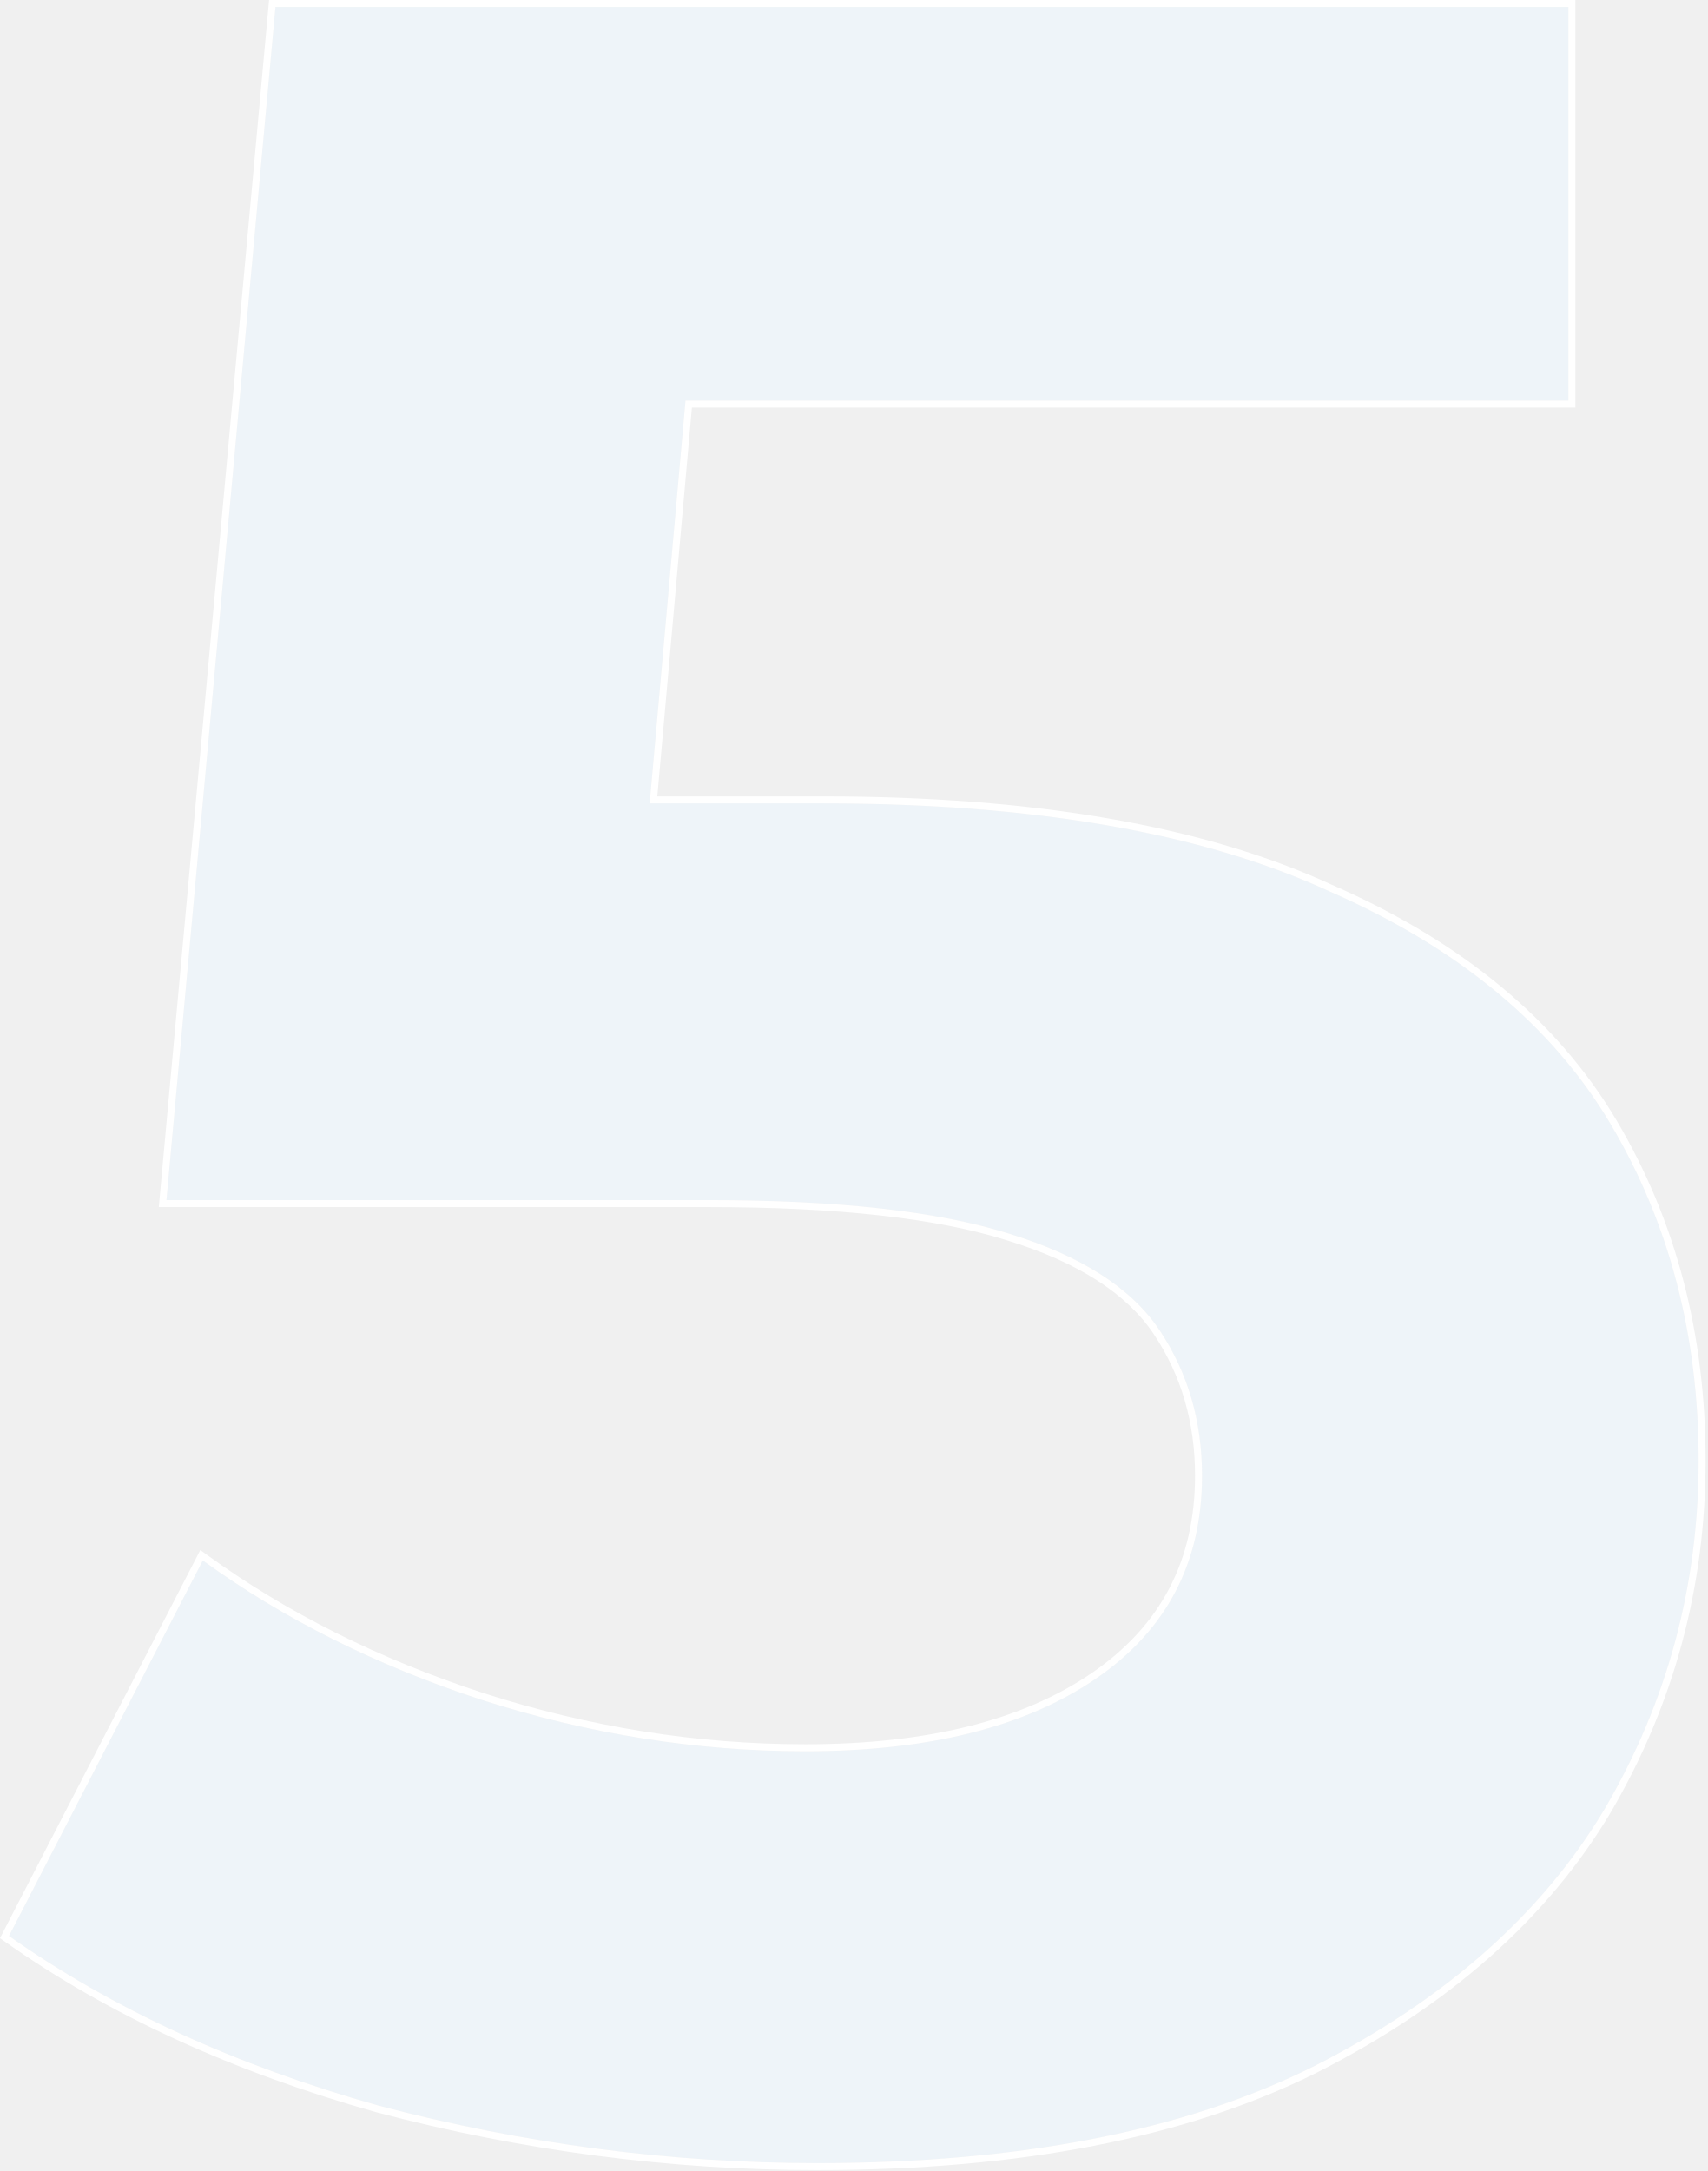
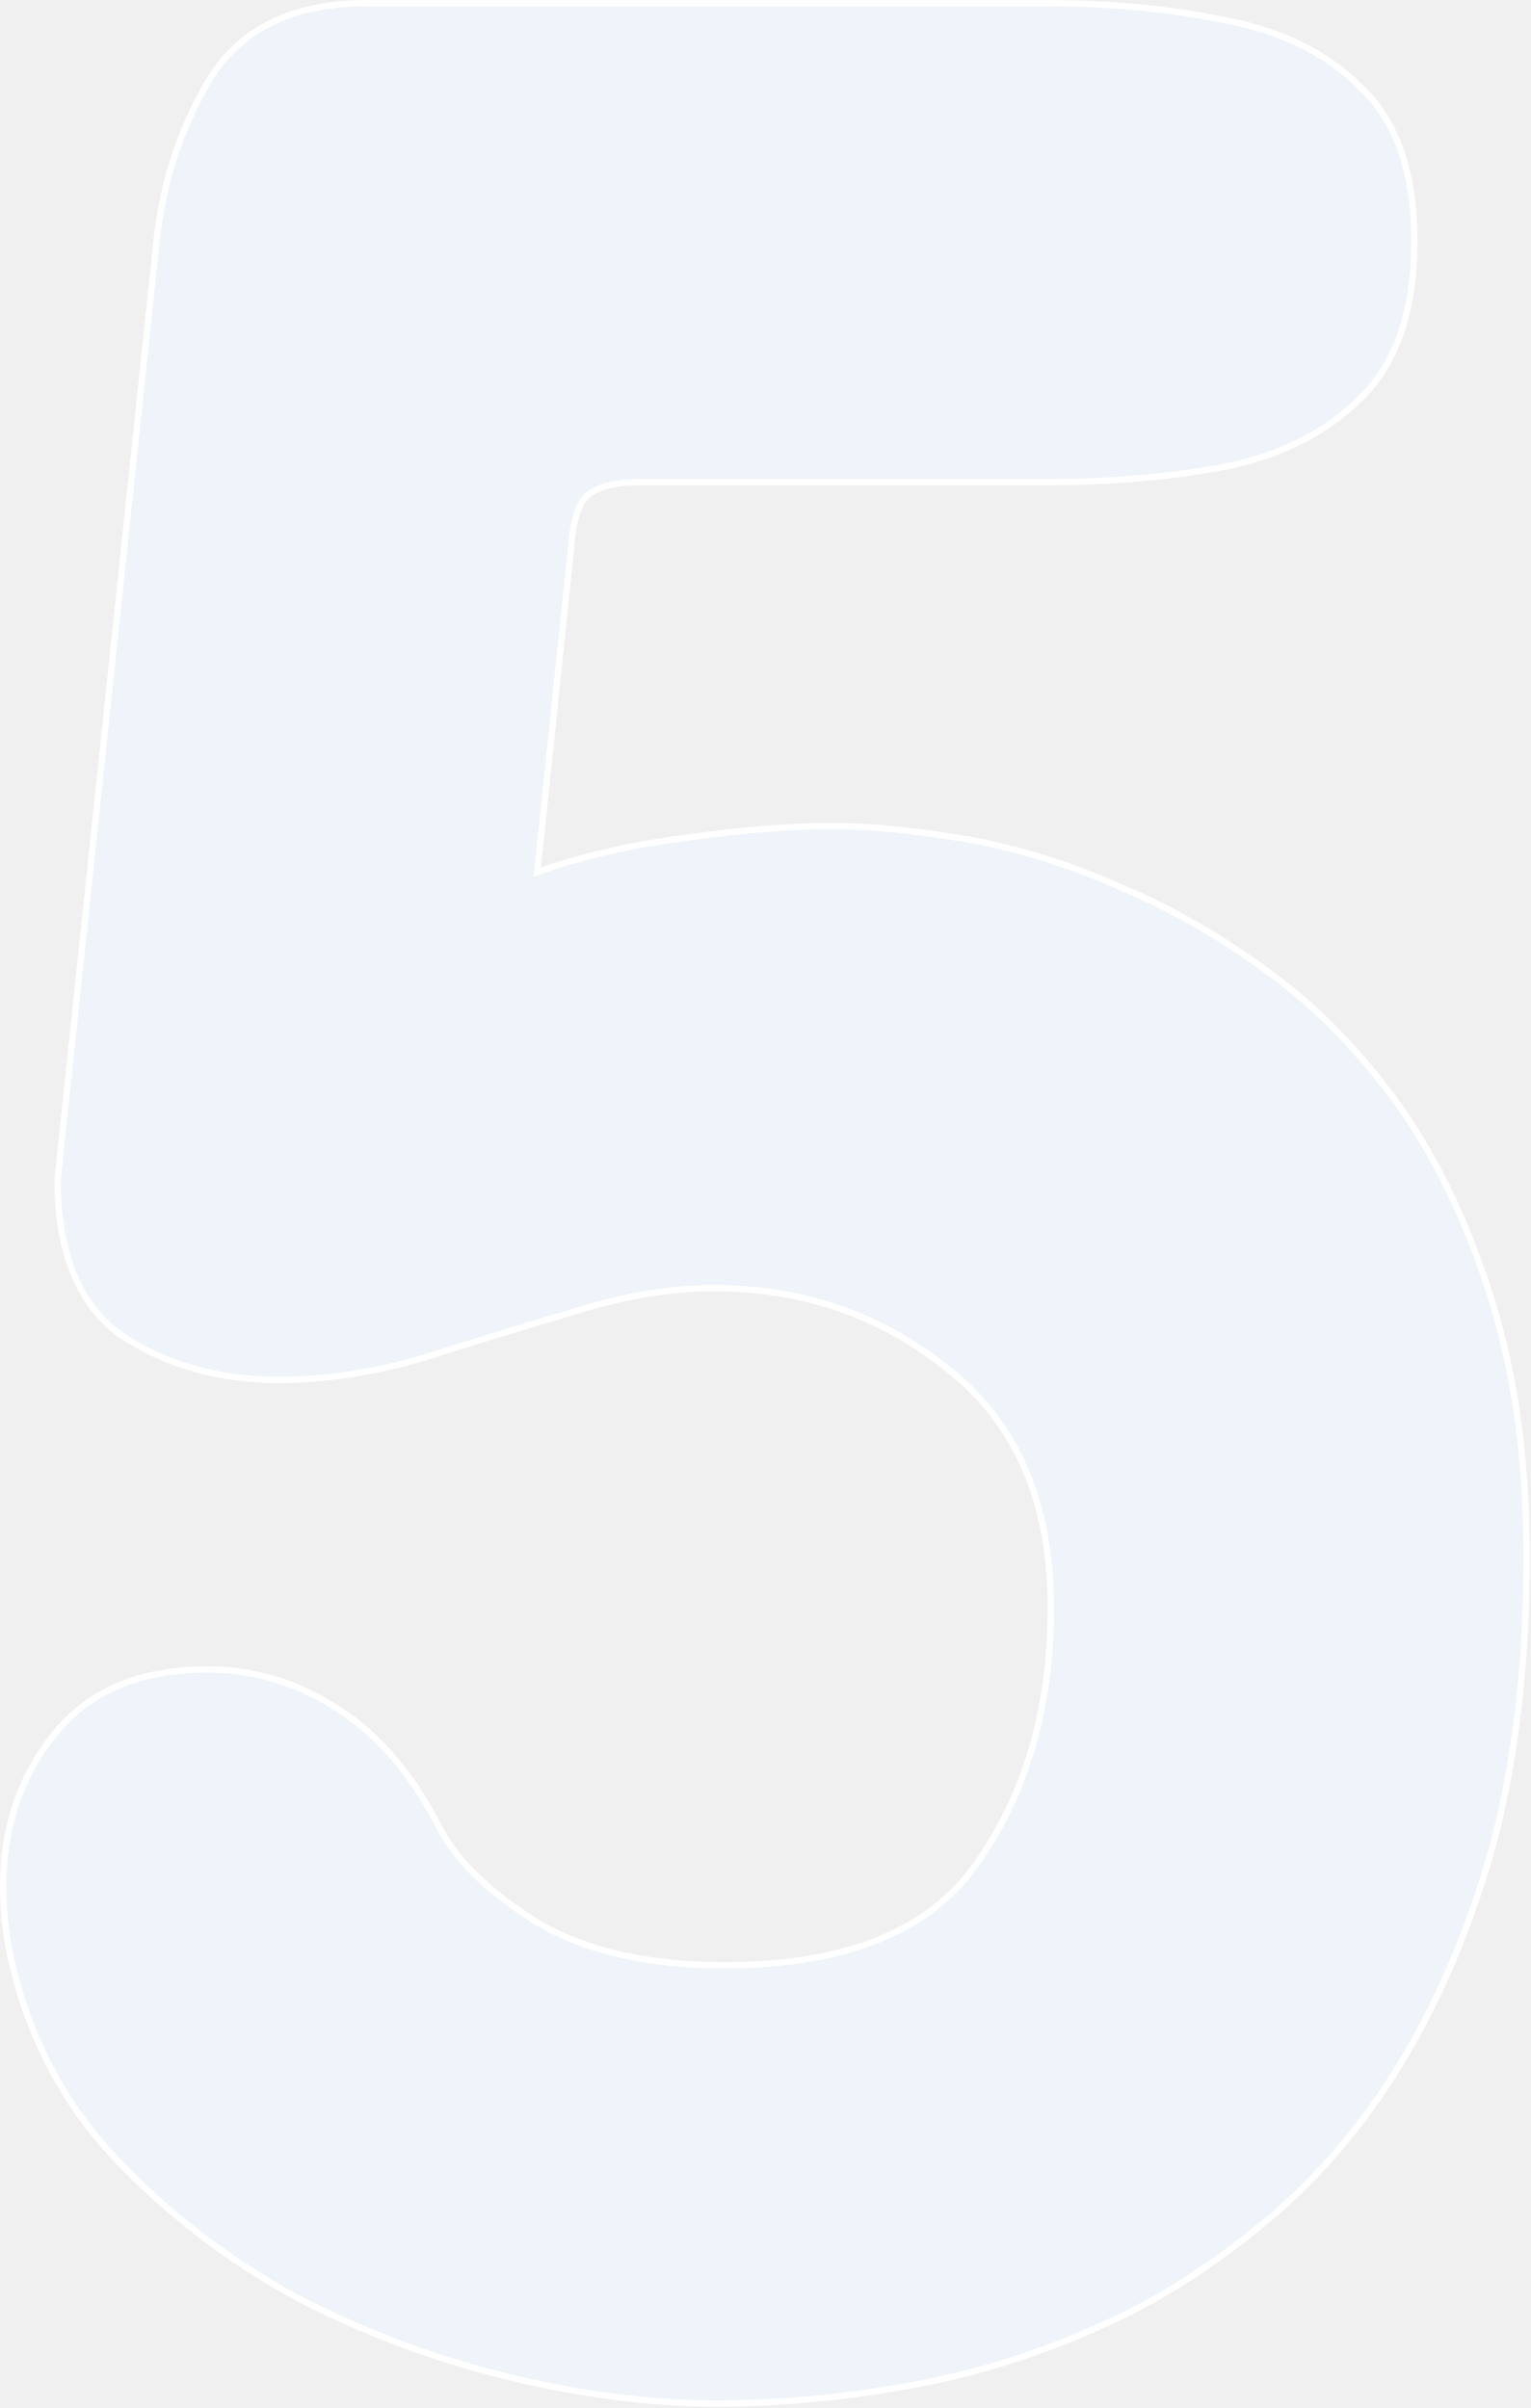
- <svg xmlns="http://www.w3.org/2000/svg" width="733" height="932" viewBox="0 0 733 932" fill="none">
-   <mask id="path-1-outside-1_22_6" maskUnits="userSpaceOnUse" x="-0.136" y="0" width="733" height="932" fill="black">
-     <rect fill="white" x="-0.136" y="0" width="733" height="932" />
-     <path d="M350.964 928.6C287.697 928.6 224.864 920.367 162.464 903.9C100.93 886.567 48.064 862.3 3.864 831.1L87.064 669.9C121.73 695.033 161.597 714.967 206.664 729.7C252.597 744.433 298.964 751.8 345.764 751.8C398.63 751.8 440.23 741.4 470.564 720.6C500.897 699.8 516.064 670.767 516.064 633.5C516.064 610.1 509.997 589.3 497.864 571.1C485.73 552.9 464.064 539.033 432.864 529.5C402.53 519.967 359.63 515.2 304.164 515.2H71.464L118.264 3H673.364V172H193.664L302.864 75.8L270.364 441.1L161.164 344.9H353.564C443.697 344.9 516.064 357.467 570.664 382.6C626.13 406.867 666.43 440.233 691.564 482.7C716.697 525.167 729.264 573.267 729.264 627C729.264 680.733 715.83 730.567 688.964 776.5C662.097 821.567 620.497 858.4 564.164 887C508.697 914.733 437.63 928.6 350.964 928.6Z" />
+ <svg xmlns="http://www.w3.org/2000/svg" width="725" height="1141" viewBox="0 0 725 1141" fill="none">
+   <mask id="path-1-outside-1_81_4665" maskUnits="userSpaceOnUse" x="-0.23" y="-0.07" width="725" height="1141" fill="black">
+     <rect fill="white" x="-0.23" y="-0.07" width="725" height="1141" />
+     <path d="M268.869 260.812L252.756 415.5C274.777 407.443 298.679 401.804 324.46 398.581C350.778 394.821 374.143 392.941 394.553 392.941C412.814 392.941 434.299 395.09 459.006 399.387C482.639 403.684 506.54 411.203 530.71 421.945C554.88 432.15 578.513 445.847 601.608 463.034C623.63 479.147 644.04 500.363 662.839 526.682C680.563 552.463 694.797 582.81 705.539 617.722C716.281 652.634 721.652 692.648 721.652 737.766C721.652 788.791 716.281 834.445 705.539 874.729C683.518 952.609 646.994 1012.23 595.969 1053.59C569.65 1075.07 543.063 1091.45 516.208 1102.73C488.278 1115.08 459.006 1123.95 428.391 1129.32C398.312 1134.69 368.771 1137.38 339.768 1137.38C308.078 1137.38 274.777 1133.08 239.865 1124.48C204.953 1115.89 171.652 1103.27 139.963 1086.62C108.811 1069.43 81.149 1048.21 56.98 1022.97C32.81 997.727 16.428 967.648 7.834 932.736C4.611 919.846 3 906.955 3 894.064C3 866.135 11.057 842.233 27.17 822.36C43.283 802.487 66.916 792.551 98.068 792.551C120.09 792.551 140.5 798.728 159.299 811.081C178.635 823.435 194.748 842.502 207.639 868.283C216.232 883.859 231.809 898.63 254.367 912.595C277.463 926.022 307.004 932.736 342.99 932.736C401.535 932.736 442.087 916.086 464.646 882.785C487.741 849.484 499.289 809.201 499.289 761.936C499.289 711.984 483.176 674.118 450.949 648.337C418.723 622.019 381.125 608.859 338.156 608.859C317.209 608.859 294.919 612.619 271.286 620.139C247.653 627.121 224.021 634.372 200.388 641.892C176.755 648.874 153.928 652.365 131.906 652.365C104.514 652.365 80.344 645.651 59.397 632.224C38.986 618.259 28.781 593.82 28.781 558.908L75.51 115.793C78.195 87.863 86.52 62.082 100.485 38.449C114.987 14.816 139.426 3 173.801 3H496.066C526.145 3 554.074 5.686 579.855 11.057C606.174 15.891 627.39 26.364 643.503 42.477C660.153 58.054 668.479 81.955 668.479 114.182C668.479 146.945 660.153 171.384 643.503 187.497C627.39 203.61 606.174 214.353 579.855 219.724C554.074 224.558 526.145 226.975 496.066 226.975H302.707C291.965 226.975 283.908 228.854 278.537 232.614C273.166 235.837 269.943 245.236 268.869 260.812Z" />
  </mask>
-   <path d="M350.964 928.6C287.697 928.6 224.864 920.367 162.464 903.9C100.93 886.567 48.064 862.3 3.864 831.1L87.064 669.9C121.73 695.033 161.597 714.967 206.664 729.7C252.597 744.433 298.964 751.8 345.764 751.8C398.63 751.8 440.23 741.4 470.564 720.6C500.897 699.8 516.064 670.767 516.064 633.5C516.064 610.1 509.997 589.3 497.864 571.1C485.73 552.9 464.064 539.033 432.864 529.5C402.53 519.967 359.63 515.2 304.164 515.2H71.464L118.264 3H673.364V172H193.664L302.864 75.8L270.364 441.1L161.164 344.9H353.564C443.697 344.9 516.064 357.467 570.664 382.6C626.13 406.867 666.43 440.233 691.564 482.7C716.697 525.167 729.264 573.267 729.264 627C729.264 680.733 715.83 730.567 688.964 776.5C662.097 821.567 620.497 858.4 564.164 887C508.697 914.733 437.63 928.6 350.964 928.6Z" fill="#EEF4F9" />
-   <path d="M162.464 903.9L161.65 906.788L161.674 906.794L161.698 906.801L162.464 903.9ZM3.864 831.1L1.198 829.724L-1.90735e-05 832.045L2.134 833.551L3.864 831.1ZM87.064 669.9L88.825 667.471L85.999 665.422L84.398 668.524L87.064 669.9ZM206.664 729.7L205.731 732.552L205.739 732.554L205.747 732.557L206.664 729.7ZM470.564 720.6L472.26 723.074V723.074L470.564 720.6ZM497.864 571.1L500.36 569.436L497.864 571.1ZM432.864 529.5L431.964 532.362L431.976 532.366L431.987 532.369L432.864 529.5ZM71.464 515.2L68.476 514.927L68.177 518.2H71.464V515.2ZM118.264 3V6.10352e-05H115.525L115.276 2.727L118.264 3ZM673.364 3H676.364V6.10352e-05H673.364V3ZM673.364 172V175H676.364V172H673.364ZM193.664 172L191.681 169.749L185.72 175H193.664V172ZM302.864 75.8L305.852 76.066L306.518 68.583L300.881 73.549L302.864 75.8ZM270.364 441.1L268.381 443.351L272.827 447.268L273.352 441.366L270.364 441.1ZM161.164 344.9V341.9H153.22L159.181 347.151L161.164 344.9ZM570.664 382.6L569.409 385.325L569.435 385.337L569.461 385.349L570.664 382.6ZM691.564 482.7L694.145 481.172V481.172L691.564 482.7ZM688.964 776.5L691.54 778.036L691.547 778.026L691.553 778.015L688.964 776.5ZM564.164 887L565.505 889.683L565.514 889.679L565.522 889.675L564.164 887ZM350.964 928.6V925.6C287.961 925.6 225.384 917.401 163.229 900.999L162.464 903.9L161.698 906.801C224.343 923.332 287.433 931.6 350.964 931.6V928.6ZM162.464 903.9L163.277 901.012C102.014 883.755 49.47 859.621 5.594 828.649L3.864 831.1L2.134 833.551C46.657 864.98 99.847 889.378 161.65 906.788L162.464 903.9ZM3.864 831.1L6.53 832.476L89.73 671.276L87.064 669.9L84.398 668.524L1.198 829.724L3.864 831.1ZM87.064 669.9L85.303 672.329C120.248 697.664 160.4 717.732 205.731 732.552L206.664 729.7L207.596 726.849C162.794 712.202 123.213 692.403 88.825 667.471L87.064 669.9ZM206.664 729.7L205.747 732.557C251.968 747.382 298.643 754.8 345.764 754.8V751.8V748.8C299.284 748.8 253.226 741.485 207.58 726.844L206.664 729.7ZM345.764 751.8V754.8C398.983 754.8 441.253 744.337 472.26 723.074L470.564 720.6L468.867 718.126C439.208 738.464 398.278 748.8 345.764 748.8V751.8ZM470.564 720.6L472.26 723.074C503.422 701.706 519.064 671.74 519.064 633.5H516.064H513.064C513.064 669.793 498.372 697.894 468.867 718.126L470.564 720.6ZM516.064 633.5H519.064C519.064 609.551 512.845 588.164 500.36 569.436L497.864 571.1L495.368 572.764C507.149 590.437 513.064 610.649 513.064 633.5H516.064ZM497.864 571.1L500.36 569.436C487.693 550.435 465.289 536.271 433.74 526.631L432.864 529.5L431.987 532.369C462.838 541.796 483.768 555.365 495.368 572.764L497.864 571.1ZM432.864 529.5L433.763 526.638C403 516.97 359.744 512.2 304.164 512.2V515.2V518.2C359.516 518.2 402.061 522.964 431.964 532.362L432.864 529.5ZM304.164 515.2V512.2H71.464V515.2V518.2H304.164V515.2ZM71.464 515.2L74.451 515.473L121.251 3.273L118.264 3L115.276 2.727L68.476 514.927L71.464 515.2ZM118.264 3V6H673.364V3V6.10352e-05H118.264V3ZM673.364 3H670.364V172H673.364H676.364V3H673.364ZM673.364 172V169H193.664V172V175H673.364V172ZM193.664 172L195.647 174.251L304.847 78.051L302.864 75.8L300.881 73.549L191.681 169.749L193.664 172ZM302.864 75.8L299.875 75.534L267.375 440.834L270.364 441.1L273.352 441.366L305.852 76.066L302.864 75.8ZM270.364 441.1L272.347 438.849L163.147 342.649L161.164 344.9L159.181 347.151L268.381 443.351L270.364 441.1ZM161.164 344.9V347.9H353.564V344.9V341.9H161.164V344.9ZM353.564 344.9V347.9C443.461 347.9 515.349 360.44 569.409 385.325L570.664 382.6L571.918 379.875C516.778 354.493 443.933 341.9 353.564 341.9V344.9ZM570.664 382.6L569.461 385.349C624.484 409.421 664.236 442.416 688.982 484.228L691.564 482.7L694.145 481.172C668.625 438.051 627.776 404.312 571.866 379.852L570.664 382.6ZM691.564 482.7L688.982 484.228C713.817 526.191 726.264 573.755 726.264 627H729.264H732.264C732.264 572.779 719.577 524.142 694.145 481.172L691.564 482.7ZM729.264 627H726.264C726.264 680.207 712.969 729.516 686.374 774.985L688.964 776.5L691.553 778.015C718.691 731.617 732.264 681.26 732.264 627H729.264ZM688.964 776.5L686.387 774.964C659.865 819.452 618.737 855.929 562.806 884.325L564.164 887L565.522 889.675C622.257 860.871 664.329 823.682 691.54 778.036L688.964 776.5ZM564.164 887L562.822 884.317C507.904 911.776 437.339 925.6 350.964 925.6V928.6V931.6C437.922 931.6 509.49 917.691 565.505 889.683L564.164 887Z" fill="white" mask="url(#path-1-outside-1_22_6)" />
+   <path d="M268.869 260.812L252.756 415.5C274.777 407.443 298.679 401.804 324.46 398.581C350.778 394.821 374.143 392.941 394.553 392.941C412.814 392.941 434.299 395.09 459.006 399.387C482.639 403.684 506.54 411.203 530.71 421.945C554.88 432.15 578.513 445.847 601.608 463.034C623.63 479.147 644.04 500.363 662.839 526.682C680.563 552.463 694.797 582.81 705.539 617.722C716.281 652.634 721.652 692.648 721.652 737.766C721.652 788.791 716.281 834.445 705.539 874.729C683.518 952.609 646.994 1012.23 595.969 1053.59C569.65 1075.07 543.063 1091.45 516.208 1102.73C488.278 1115.08 459.006 1123.95 428.391 1129.32C398.312 1134.69 368.771 1137.38 339.768 1137.38C308.078 1137.38 274.777 1133.08 239.865 1124.48C204.953 1115.89 171.652 1103.27 139.963 1086.62C108.811 1069.43 81.149 1048.21 56.98 1022.97C32.81 997.727 16.428 967.648 7.834 932.736C4.611 919.846 3 906.955 3 894.064C3 866.135 11.057 842.233 27.17 822.36C43.283 802.487 66.916 792.551 98.068 792.551C120.09 792.551 140.5 798.728 159.299 811.081C178.635 823.435 194.748 842.502 207.639 868.283C216.232 883.859 231.809 898.63 254.367 912.595C277.463 926.022 307.004 932.736 342.99 932.736C401.535 932.736 442.087 916.086 464.646 882.785C487.741 849.484 499.289 809.201 499.289 761.936C499.289 711.984 483.176 674.118 450.949 648.337C418.723 622.019 381.125 608.859 338.156 608.859C317.209 608.859 294.919 612.619 271.286 620.139C247.653 627.121 224.021 634.372 200.388 641.892C176.755 648.874 153.928 652.365 131.906 652.365C104.514 652.365 80.344 645.651 59.397 632.224C38.986 618.259 28.781 593.82 28.781 558.908L75.51 115.793C78.195 87.863 86.52 62.082 100.485 38.449C114.987 14.816 139.426 3 173.801 3H496.066C526.145 3 554.074 5.686 579.855 11.057C606.174 15.891 627.39 26.364 643.503 42.477C660.153 58.054 668.479 81.955 668.479 114.182C668.479 146.945 660.153 171.384 643.503 187.497C627.39 203.61 606.174 214.353 579.855 219.724C554.074 224.558 526.145 226.975 496.066 226.975H302.707C291.965 226.975 283.908 228.854 278.537 232.614C273.166 235.837 269.943 245.236 268.869 260.812Z" fill="#EEF4F9" />
+   <path d="M268.869 260.812L271.853 261.123L271.858 261.071L271.862 261.019L268.869 260.812ZM252.756 415.5L249.772 415.189L249.274 419.968L253.787 418.317L252.756 415.5ZM324.46 398.581L324.832 401.558L324.858 401.555L324.884 401.551L324.46 398.581ZM459.006 399.387L459.543 396.435L459.531 396.433L459.52 396.431L459.006 399.387ZM530.71 421.945L529.492 424.687L529.517 424.698L529.543 424.709L530.71 421.945ZM601.608 463.034L599.817 465.441L599.827 465.448L599.837 465.455L601.608 463.034ZM662.839 526.682L665.311 524.982L665.296 524.96L665.28 524.938L662.839 526.682ZM705.539 874.729L708.426 875.545L708.432 875.523L708.438 875.501L705.539 874.729ZM595.969 1053.59L594.08 1051.26L594.072 1051.26L595.969 1053.59ZM516.208 1102.73L515.046 1099.97L515.02 1099.98L514.995 1099.99L516.208 1102.73ZM428.391 1129.32L427.872 1126.36L427.863 1126.37L428.391 1129.32ZM139.963 1086.62L138.514 1089.24L138.54 1089.26L138.568 1089.27L139.963 1086.62ZM7.834 932.736L10.747 932.019L10.744 932.009L7.834 932.736ZM159.299 811.081L157.651 813.588L157.667 813.599L157.684 813.609L159.299 811.081ZM207.639 868.283L204.955 869.625L204.983 869.679L205.012 869.732L207.639 868.283ZM254.367 912.595L252.788 915.146L252.823 915.167L252.859 915.188L254.367 912.595ZM464.646 882.785L462.18 881.075L462.171 881.089L462.162 881.103L464.646 882.785ZM450.949 648.337L449.052 650.661L449.063 650.67L449.075 650.68L450.949 648.337ZM271.286 620.139L272.136 623.016L272.166 623.007L272.196 622.997L271.286 620.139ZM200.388 641.892L201.238 644.769L201.268 644.76L201.297 644.75L200.388 641.892ZM59.397 632.224L57.702 634.7L57.74 634.725L57.778 634.749L59.397 632.224ZM28.781 558.908L25.798 558.594L25.781 558.75V558.908H28.781ZM75.51 115.793L78.493 116.108L78.495 116.094L78.496 116.08L75.51 115.793ZM100.485 38.449L97.928 36.88L97.915 36.901L97.903 36.923L100.485 38.449ZM579.855 11.057L579.244 13.993L579.279 14.001L579.314 14.007L579.855 11.057ZM643.503 42.477L641.382 44.599L641.417 44.634L641.453 44.668L643.503 42.477ZM643.503 187.497L641.417 185.341L641.399 185.358L641.382 185.376L643.503 187.497ZM579.855 219.724L580.408 222.672L580.432 222.668L580.455 222.663L579.855 219.724ZM278.537 232.614L280.081 235.187L280.171 235.132L280.258 235.072L278.537 232.614ZM268.869 260.812L265.885 260.502L249.772 415.189L252.756 415.5L255.74 415.811L271.853 261.123L268.869 260.812ZM252.756 415.5L253.787 418.317C275.574 410.346 299.252 404.755 324.832 401.558L324.46 398.581L324.088 395.604C298.106 398.852 273.981 404.54 251.725 412.683L252.756 415.5ZM324.46 398.581L324.884 401.551C351.102 397.806 374.32 395.941 394.553 395.941V392.941V389.941C373.966 389.941 350.455 391.837 324.036 395.611L324.46 398.581ZM394.553 392.941V395.941C412.592 395.941 433.897 398.065 458.492 402.342L459.006 399.387L459.52 396.431C434.701 392.115 413.037 389.941 394.553 389.941V392.941ZM459.006 399.387L458.469 402.338C481.845 406.588 505.518 414.032 529.492 424.687L530.71 421.945L531.928 419.204C507.562 408.375 483.432 400.779 459.543 396.435L459.006 399.387ZM530.71 421.945L529.543 424.709C553.471 434.812 576.896 448.383 599.817 465.441L601.608 463.034L603.399 460.627C580.129 443.31 556.289 429.489 531.877 419.182L530.71 421.945ZM601.608 463.034L599.837 465.455C621.558 481.349 641.751 502.32 660.398 528.425L662.839 526.682L665.28 524.938C646.329 498.406 625.702 476.946 603.38 460.613L601.608 463.034ZM662.839 526.682L660.367 528.381C677.893 553.874 692.004 583.935 702.672 618.604L705.539 617.722L708.406 616.839C697.589 581.684 683.234 551.052 665.311 524.982L662.839 526.682ZM705.539 617.722L702.672 618.604C713.308 653.172 718.652 692.88 718.652 737.766H721.652H724.652C724.652 692.417 719.254 652.095 708.406 616.839L705.539 617.722ZM721.652 737.766H718.652C718.652 788.586 713.302 833.973 702.64 873.956L705.539 874.729L708.438 875.501C719.26 834.917 724.652 788.996 724.652 737.766H721.652ZM705.539 874.729L702.652 873.912C680.76 951.338 644.522 1010.37 594.08 1051.26L595.969 1053.59L597.858 1055.92C649.466 1014.09 686.276 953.881 708.426 875.545L705.539 874.729ZM595.969 1053.59L594.072 1051.26C567.94 1072.59 541.597 1088.81 515.046 1099.97L516.208 1102.73L517.37 1105.5C544.53 1094.09 571.361 1077.55 597.866 1055.91L595.969 1053.59ZM516.208 1102.73L514.995 1099.99C487.291 1112.24 458.252 1121.03 427.872 1126.36L428.391 1129.32L428.909 1132.27C459.759 1126.86 489.266 1117.93 517.422 1105.48L516.208 1102.73ZM428.391 1129.32L427.863 1126.37C397.95 1131.71 368.586 1134.38 339.768 1134.38V1137.38V1140.38C368.957 1140.38 398.675 1137.67 428.918 1132.27L428.391 1129.32ZM339.768 1137.38V1134.38C308.35 1134.38 275.291 1130.11 240.582 1121.57L239.865 1124.48L239.148 1127.4C274.264 1136.04 307.807 1140.38 339.768 1140.38V1137.38ZM239.865 1124.48L240.582 1121.57C205.905 1113.04 172.832 1100.5 141.358 1083.96L139.963 1086.62L138.568 1089.27C170.473 1106.04 204.001 1118.75 239.148 1127.4L239.865 1124.48ZM139.963 1086.62L141.412 1083.99C110.521 1066.95 83.103 1045.92 59.146 1020.9L56.98 1022.97L54.813 1025.05C79.196 1050.51 107.1 1071.91 138.514 1089.24L139.963 1086.62ZM56.98 1022.97L59.146 1020.9C35.35 996.042 19.219 966.437 10.747 932.019L7.834 932.736L4.921 933.453C13.636 968.86 30.269 999.411 54.813 1025.05L56.98 1022.97ZM7.834 932.736L10.744 932.009C7.579 919.349 6 906.702 6 894.064H3H0C0 907.208 1.643 920.343 4.924 933.464L7.834 932.736ZM3 894.064H6C6 866.755 13.861 843.538 29.5 824.25L27.17 822.36L24.84 820.471C8.252 840.928 0 865.514 0 894.064H3ZM27.17 822.36L29.5 824.25C44.92 805.232 67.603 795.551 98.068 795.551V792.551V789.551C66.229 789.551 41.647 799.742 24.84 820.471L27.17 822.36ZM98.068 792.551V795.551C119.491 795.551 139.331 801.549 157.651 813.588L159.299 811.081L160.946 808.574C141.669 795.906 120.689 789.551 98.068 789.551V792.551ZM159.299 811.081L157.684 813.609C176.46 825.605 192.246 844.205 204.955 869.625L207.639 868.283L210.322 866.942C197.25 840.798 180.81 821.264 160.914 808.553L159.299 811.081ZM207.639 868.283L205.012 869.732C213.947 885.928 229.991 901.033 252.788 915.146L254.367 912.595L255.946 910.044C233.626 896.227 218.517 881.791 210.265 866.834L207.639 868.283ZM254.367 912.595L252.859 915.188C276.545 928.959 306.651 935.736 342.99 935.736V932.736V929.736C307.356 929.736 278.381 923.086 255.875 910.001L254.367 912.595ZM342.99 932.736V935.736C402.046 935.736 443.787 918.926 467.129 884.468L464.646 882.785L462.162 881.103C440.387 913.246 401.024 929.736 342.99 929.736V932.736ZM464.646 882.785L467.111 884.495C490.61 850.612 502.289 809.708 502.289 761.936H499.289H496.289C496.289 808.695 484.873 848.356 462.18 881.075L464.646 882.785ZM499.289 761.936H502.289C502.289 711.285 485.912 672.466 452.823 645.994L450.949 648.337L449.075 650.68C480.439 675.771 496.289 712.683 496.289 761.936H499.289ZM450.949 648.337L452.847 646.013C420.066 619.242 381.792 605.859 338.156 605.859V608.859V611.859C380.458 611.859 417.379 624.795 449.052 650.661L450.949 648.337ZM338.156 608.859V605.859C316.85 605.859 294.251 609.683 270.377 617.28L271.286 620.139L272.196 622.997C295.587 615.555 317.568 611.859 338.156 611.859V608.859ZM271.286 620.139L270.436 617.262C246.783 624.25 223.131 631.507 199.478 639.033L200.388 641.892L201.297 644.75C224.91 637.237 248.523 629.992 272.136 623.016L271.286 620.139ZM200.388 641.892L199.538 639.015C176.148 645.925 153.608 649.365 131.906 649.365V652.365V655.365C154.247 655.365 177.361 651.823 201.238 644.769L200.388 641.892ZM131.906 652.365V649.365C105.028 649.365 81.431 642.785 61.016 629.698L59.397 632.224L57.778 634.749C79.256 648.518 104 655.365 131.906 655.365V652.365ZM59.397 632.224L61.09 629.748C41.804 616.552 31.781 593.27 31.781 558.908H28.781H25.781C25.781 594.37 36.169 619.966 57.702 634.7L59.397 632.224ZM28.781 558.908L31.765 559.223L78.493 116.108L75.51 115.793L72.526 115.478L25.798 558.594L28.781 558.908ZM75.51 115.793L78.496 116.08C81.14 88.578 89.332 63.221 103.068 39.975L100.485 38.449L97.903 36.923C83.709 60.943 75.25 87.149 72.523 115.506L75.51 115.793ZM100.485 38.449L103.042 40.018C116.863 17.496 140.18 6 173.801 6V3V0C138.671 0 113.112 12.137 97.928 36.88L100.485 38.449ZM173.801 3V6H496.066V3V0H173.801V3ZM496.066 3V6C525.967 6 553.69 8.67 579.244 13.993L579.855 11.057L580.467 8.12C554.459 2.701 526.322 0 496.066 0V3ZM579.855 11.057L579.314 14.007C605.14 18.751 625.769 28.987 641.382 44.599L643.503 42.477L645.624 40.356C629.01 23.742 607.207 13.03 580.397 8.106L579.855 11.057ZM643.503 42.477L641.453 44.668C657.282 59.475 665.479 82.435 665.479 114.182H668.479H671.479C671.479 81.476 663.025 56.632 645.552 40.287L643.503 42.477ZM668.479 114.182H665.479C665.479 146.475 657.276 169.993 641.417 185.341L643.503 187.497L645.589 189.653C663.031 172.774 671.479 147.416 671.479 114.182H668.479ZM643.503 187.497L641.382 185.376C625.754 201.003 605.103 211.509 579.256 216.784L579.855 219.724L580.455 222.663C607.245 217.196 629.025 206.218 645.624 189.618L643.503 187.497ZM579.855 219.724L579.303 216.775C553.728 221.57 525.985 223.975 496.066 223.975V226.975V229.975C526.304 229.975 554.421 227.545 580.408 222.672L579.855 219.724ZM496.066 226.975V223.975H302.707V226.975V229.975H496.066V226.975ZM302.707 226.975V223.975C291.707 223.975 282.922 225.883 276.817 230.156L278.537 232.614L280.258 235.072C284.895 231.826 292.223 229.975 302.707 229.975V226.975ZM278.537 232.614L276.994 230.042C273.434 232.177 270.968 236.109 269.254 241.108C267.524 246.154 266.422 252.687 265.876 260.606L268.869 260.812L271.862 261.019C272.39 253.361 273.437 247.407 274.93 243.054C276.438 238.653 278.269 236.274 280.081 235.187L278.537 232.614Z" fill="white" mask="url(#path-1-outside-1_81_4665)" />
</svg>
